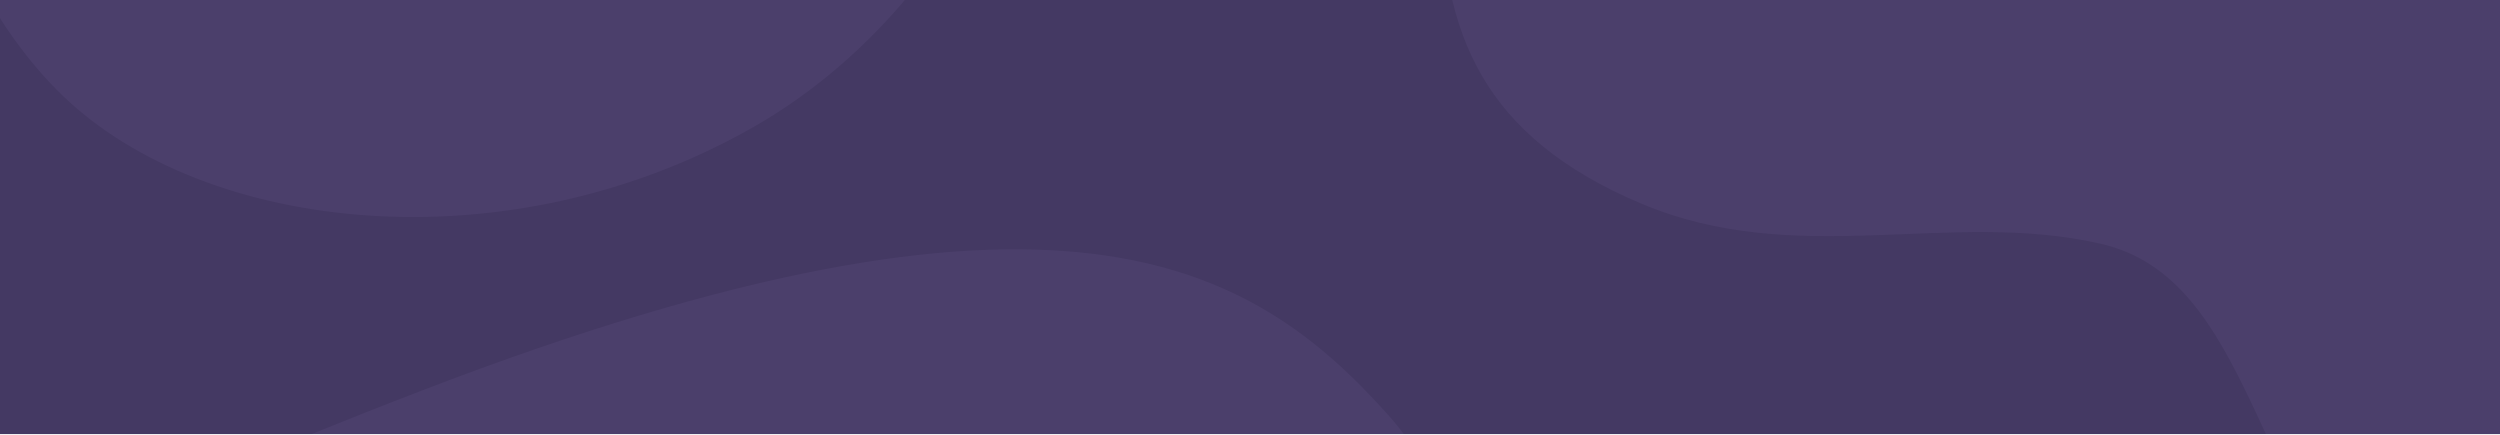
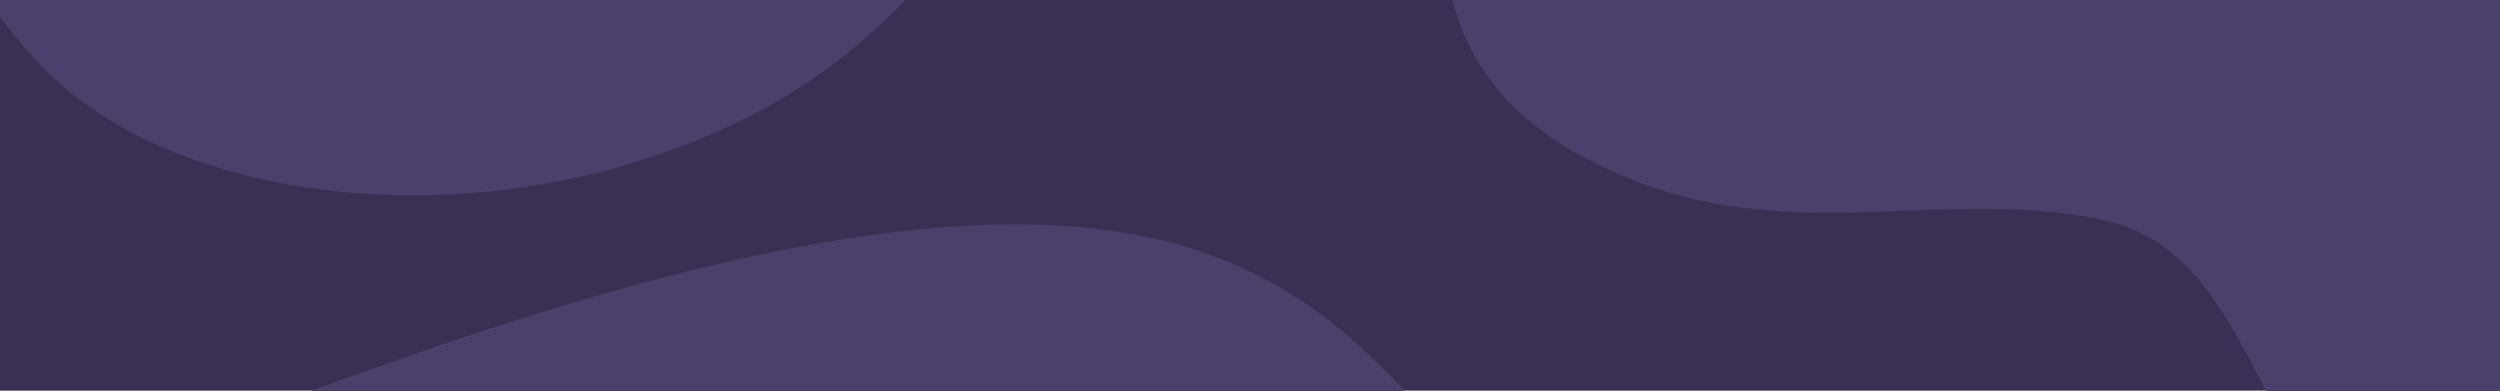
- <svg xmlns="http://www.w3.org/2000/svg" width="1440" height="250" viewBox="0 0 1440 250" fill="none">
-   <g clip-path="url(#clip0_2_7)">
-     <rect width="1440" height="250" fill="#443963" />
-     <path fill-rule="evenodd" clip-rule="evenodd" d="M830 -63.482C830 19.351 854.36 78.678 944.732 117C1035.1 155.321 1122.42 120.352 1210.01 140.4C1297.6 160.448 1297.6 289.595 1380.09 369.071C1462.57 448.547 1636.49 467.852 1777.91 387.221C1919.32 306.589 1983.43 118.325 1941.17 7.319C1898.92 -103.687 1817.94 -205 1427.24 -205C1036.53 -205 830 -146.314 830 -63.482ZM-263.351 570.909C-233.666 648.24 -189.662 694.897 -91.561 698.286C6.541 701.676 75.524 637.739 164.482 625.066C253.44 612.392 299.722 732.961 405.212 777.598C510.7 822.236 679.987 777.931 783.112 651.976C886.24 526.021 878.62 327.29 799.392 238.798C720.162 150.307 608.257 84.743 243.5 224.76C-121.257 364.777 -293.037 493.578 -263.352 570.909H-263.351ZM-514 -377.482C-514 -294.649 -489.64 -235.322 -399.268 -197C-308.897 -158.679 -221.582 -193.648 -133.991 -173.6C-46.401 -153.552 -46.401 -24.405 36.086 55.071C118.572 134.547 292.491 153.852 433.906 73.221C575.321 -7.411 639.426 -195.675 597.173 -306.681C554.919 -417.687 473.943 -519 83.236 -519C-307.471 -519 -514 -460.314 -514 -377.482Z" fill="#4B3F6B" />
-   </g>
-   <defs>
-     <clipPath id="clip0_2_7">
-       <rect width="1440" height="250" fill="white" />
-     </clipPath>
-   </defs>
+ <svg xmlns="http://www.w3.org/2000/svg" width="1920" height="300" viewBox="0 0 1920 300" fill="none">
+   <path d="M1920 0H6.10352e-05V300H1920V0Z" fill="#3B3054" />
+   <path fill-rule="evenodd" clip-rule="evenodd" d="M1106.67 -76.178C1106.67 23.221 1139.15 94.414 1259.64 140.4C1380.13 186.385 1496.56 144.422 1613.35 168.48C1730.13 192.538 1730.13 347.514 1840.12 442.885C1950.09 538.256 2181.99 561.422 2370.55 464.665C2559.09 367.907 2644.57 141.99 2588.23 8.783C2531.89 -124.424 2423.92 -246 1902.99 -246C1382.04 -246 1106.67 -175.577 1106.67 -76.178ZM-351.135 685.091C-311.555 777.888 -252.883 833.876 -122.081 837.943C8.721 842.011 100.699 765.287 219.309 750.079C337.92 734.87 399.629 879.553 540.283 933.118C680.934 986.683 906.65 933.517 1044.15 782.371C1181.65 631.225 1171.49 392.748 1065.86 286.558C960.216 180.368 811.009 101.692 324.667 269.712C-161.676 437.732 -390.716 592.293 -351.136 685.091H-351.135ZM-685.333 -452.978C-685.333 -353.579 -652.853 -282.386 -532.357 -236.4C-411.863 -190.415 -295.443 -232.378 -178.655 -208.32C-61.868 -184.262 -61.868 -29.286 48.115 66.085C158.096 161.456 389.988 184.622 578.541 87.865C767.095 -8.893 852.568 -234.81 796.231 -368.017C739.892 -501.224 631.924 -622.8 110.981 -622.8C-409.961 -622.8 -685.333 -552.377 -685.333 -452.978Z" fill="#4B3F6B" />
</svg>
